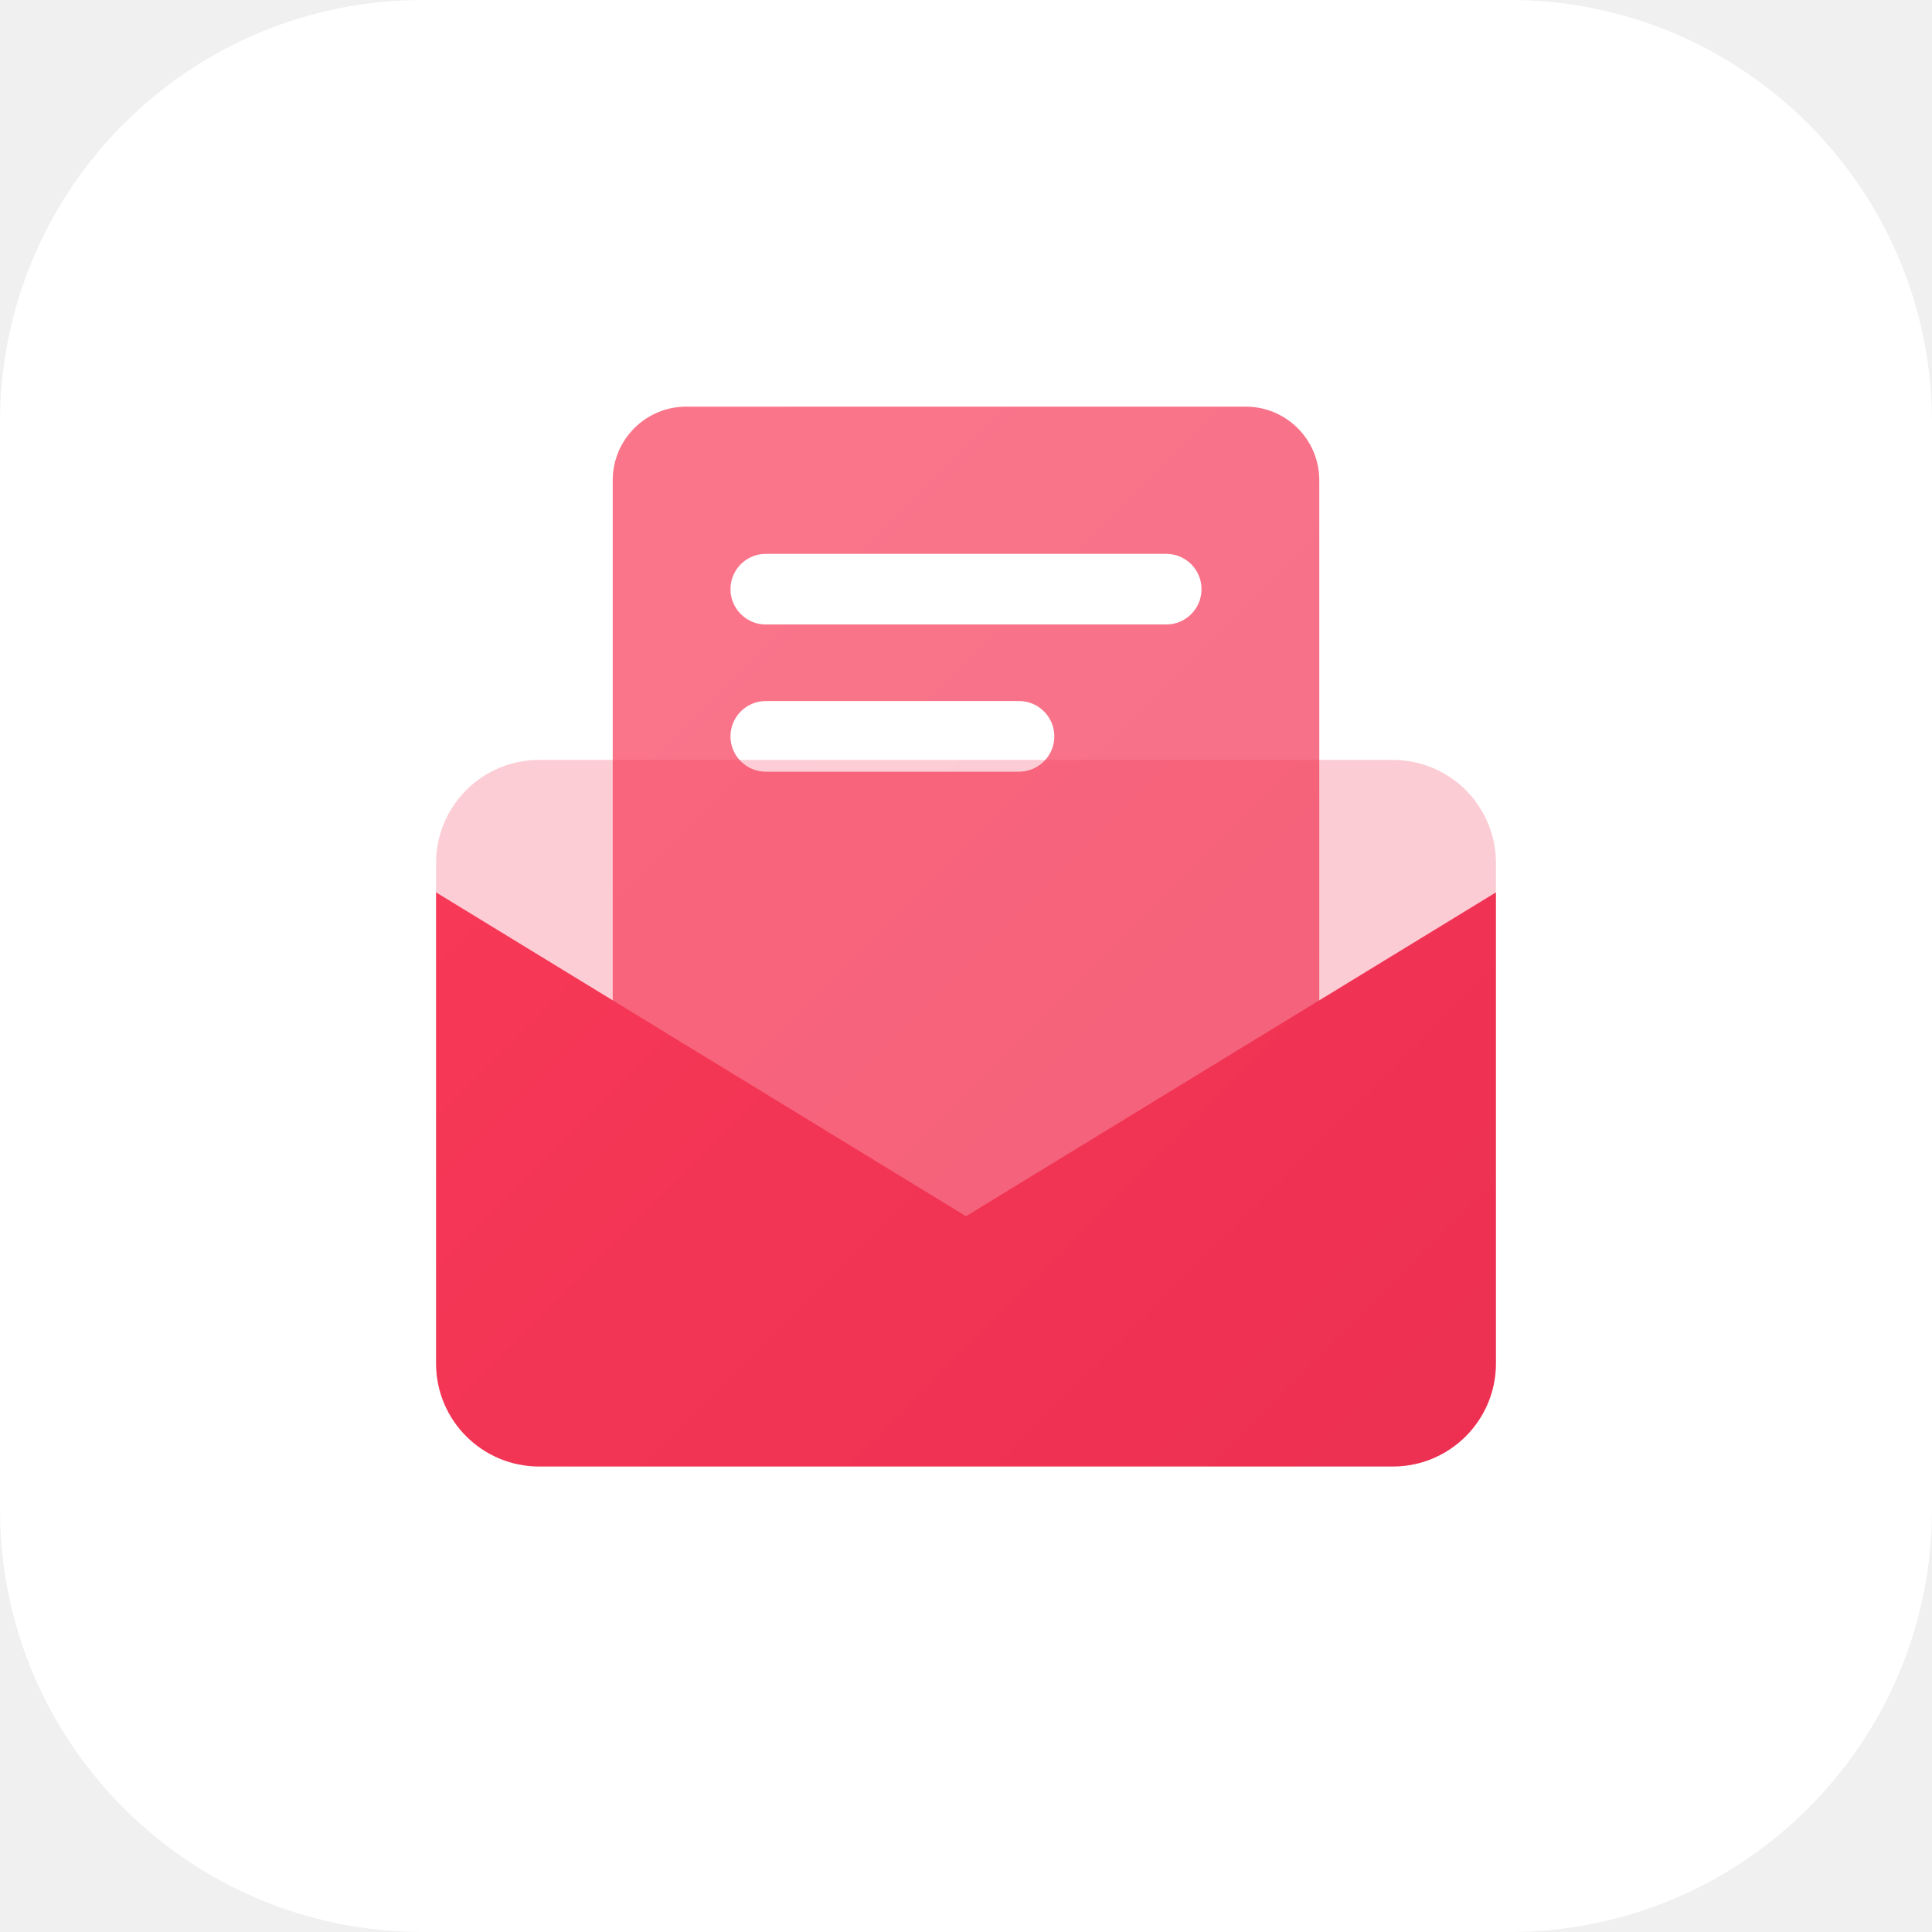
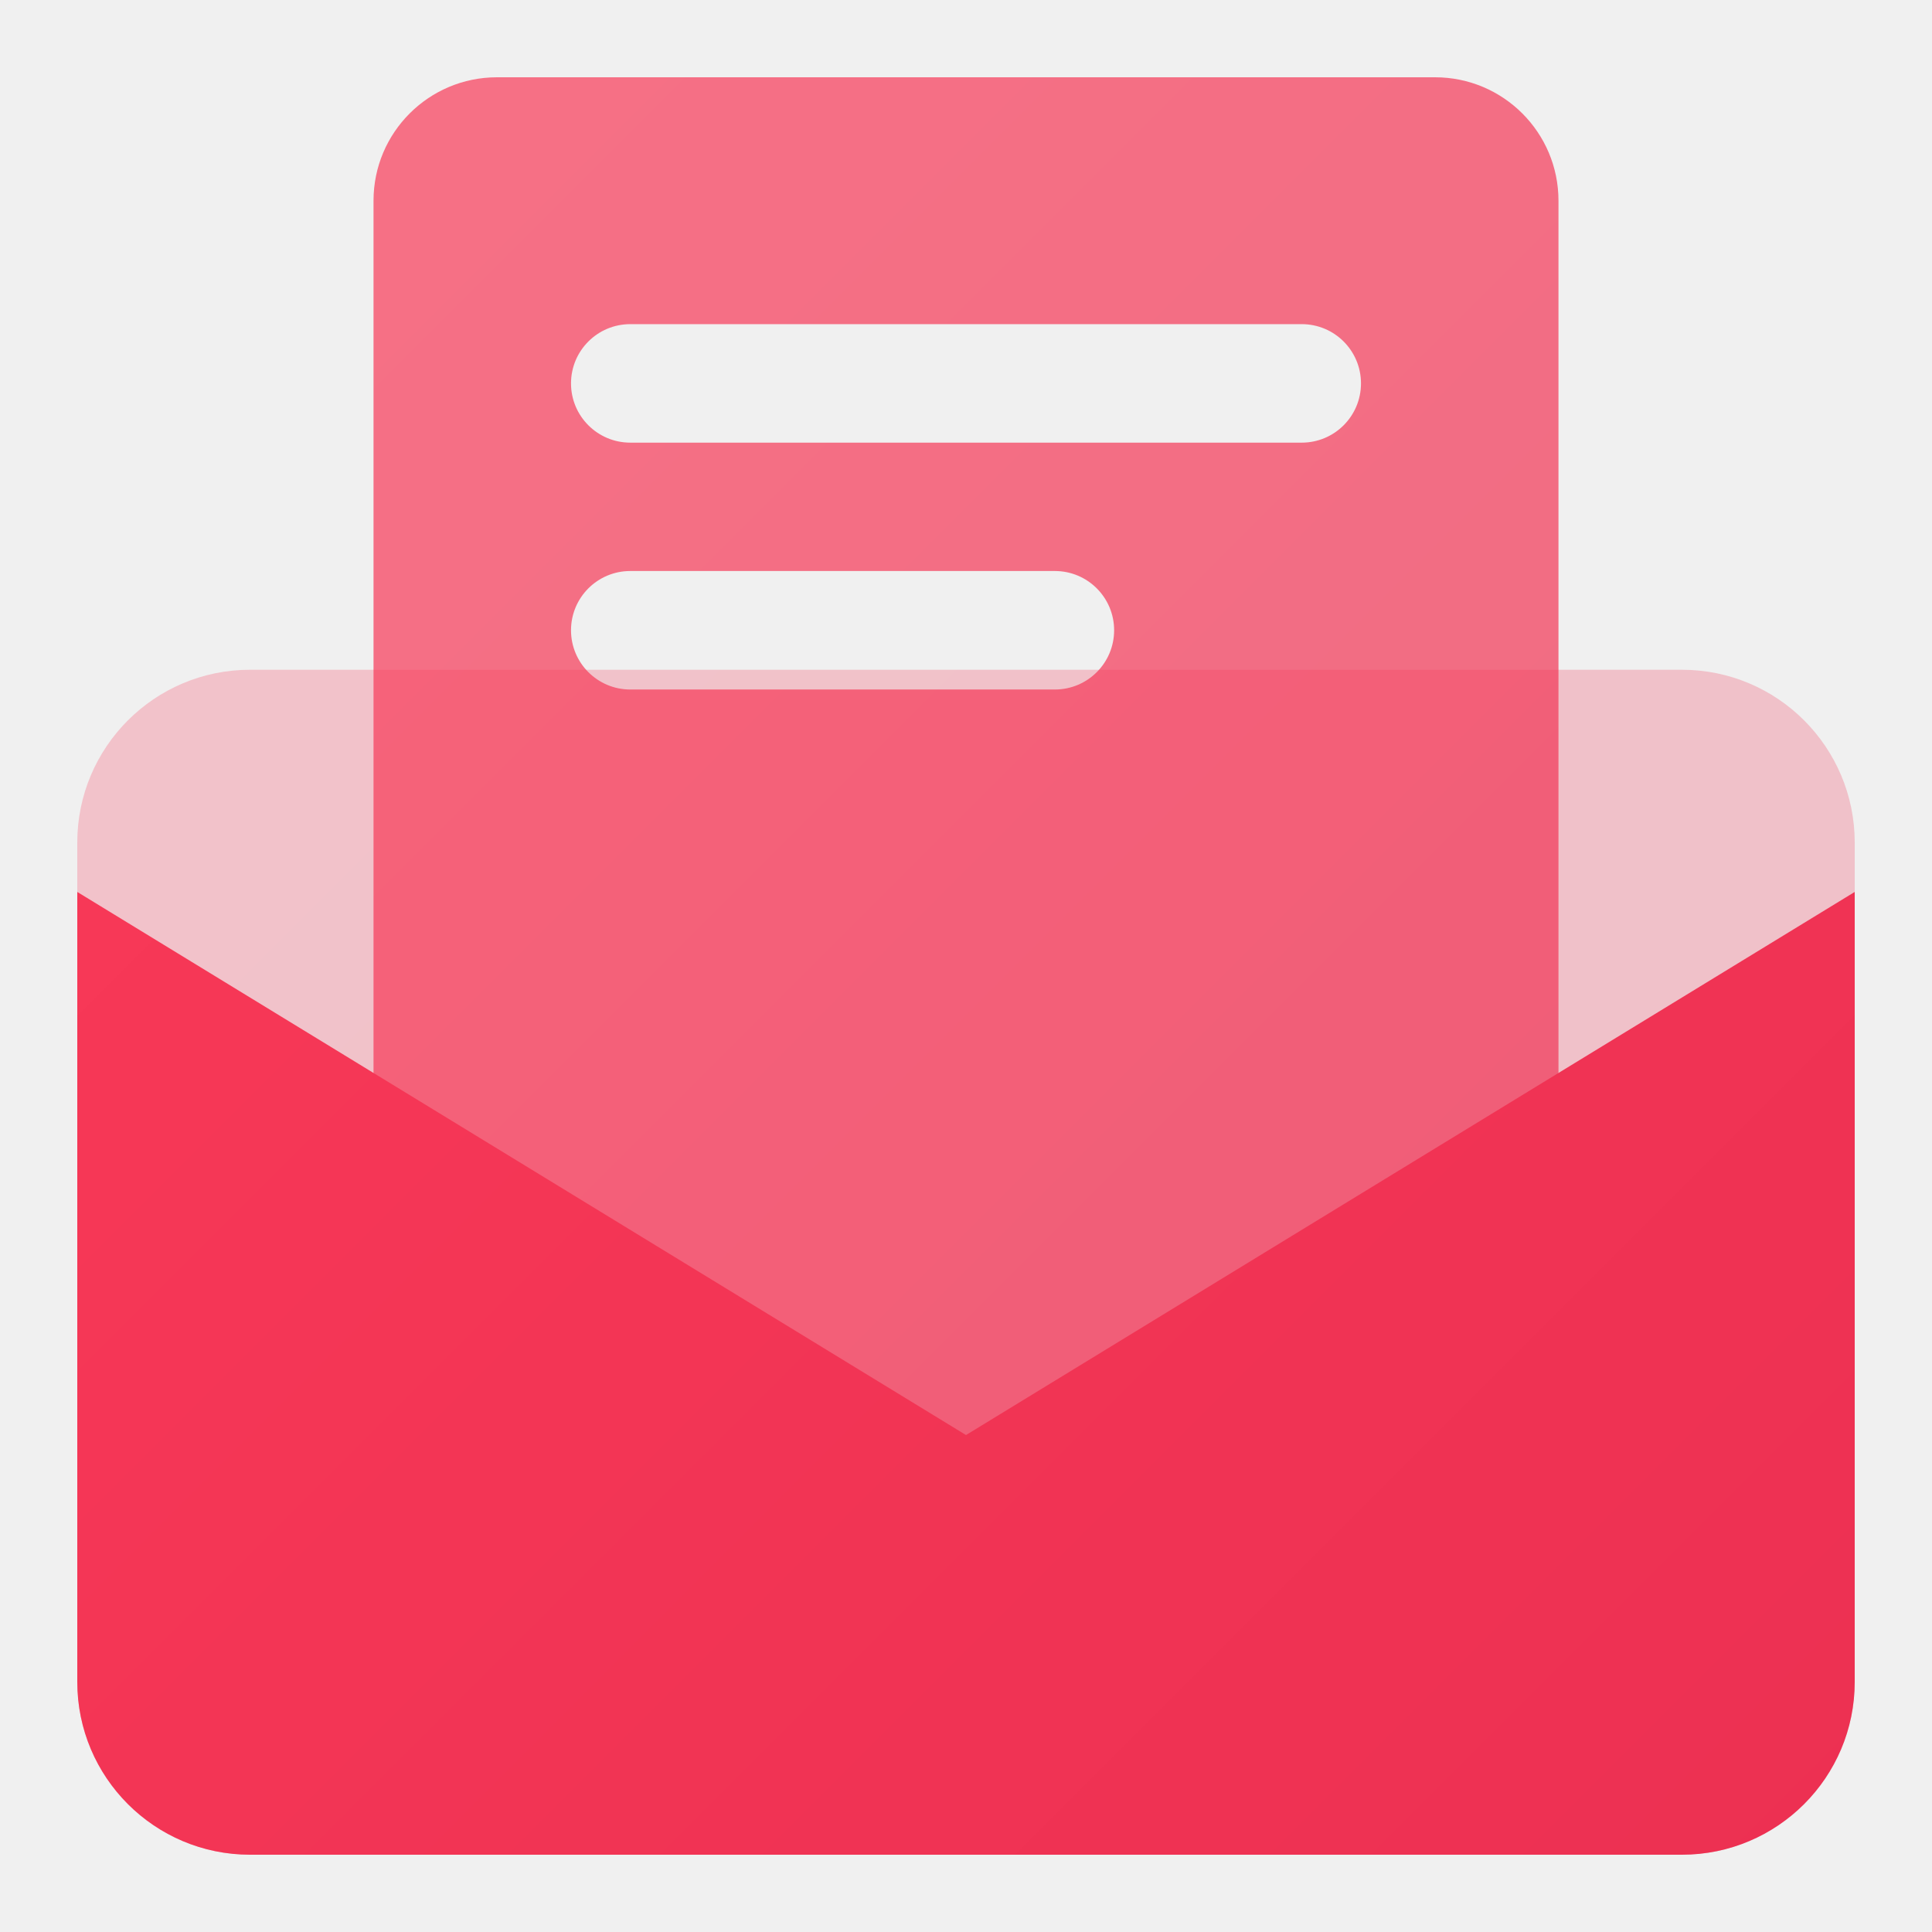
<svg xmlns="http://www.w3.org/2000/svg" viewBox="0 0 64 64">
-   <rect width="64" height="64" rx="14" fill="#fff" />
-   <svg x="11.52" y="11.52" width="40.96" height="40.96" viewBox="11 11 42 42">
-     <defs>
-       <linearGradient id="g" x1="14" y1="14" x2="50" y2="50" gradientUnits="userSpaceOnUse">
-         <stop offset="0" stop-color="#fa3a58" />
-         <stop offset="1" stop-color="#ec3052" />
-       </linearGradient>
-     </defs>
-     <path d="M17.5 25H46.5A3.5 3.5 0 0 1 50 28.5V45.5A3.5 3.5 0 0 1 46.5 49H17.5A3.5 3.5 0 0 1 14 45.5V28.5A3.5 3.5 0 0 1 17.5 25Z" fill="url(#g)" fill-opacity="0.25" fill-rule="evenodd" />
-     <path d="M22.5 13H41.5A2.5 2.5 0 0 1 44 15.5V44.5A2.5 2.5 0 0 1 41.5 47H22.5A2.5 2.5 0 0 1 20 44.5V15.5A2.5 2.5 0 0 1 22.5 13ZM25.2 18H38.8A1.2 1.2 0 0 1 40 19.2V19.2A1.2 1.2 0 0 1 38.8 20.4H25.2A1.2 1.2 0 0 1 24 19.2V19.2A1.2 1.2 0 0 1 25.2 18ZM25.2 23H33.8A1.2 1.2 0 0 1 35 24.2V24.2A1.2 1.2 0 0 1 33.8 25.4H25.2A1.2 1.2 0 0 1 24 24.2V24.2A1.2 1.2 0 0 1 25.2 23Z" fill="url(#g)" fill-opacity="0.7" fill-rule="evenodd" />
-     <path d="M14 29.5L32 40.5L50 29.5V45.5A3.5 3.5 0 0 1 46.5 49H17.5A3.5 3.5 0 0 1 14 45.5Z" fill="url(#g)" fill-rule="evenodd" />
-   </svg>
+   <style>.d{display:none}@media (prefers-color-scheme:dark){.l{display:none}.d{display:inline}}</style>
+   <g class="l">
+     <svg x="2.56" y="2.56" width="58.88" height="58.88" viewBox="14 13 36 36">
+       <defs>
+         <linearGradient id="lg" x1="14" y1="14" x2="50" y2="50" gradientUnits="userSpaceOnUse">
+           <stop offset="0" stop-color="#fa3a58" />
+           <stop offset="1" stop-color="#ec3052" />
+         </linearGradient>
+       </defs>
+       <path d="M17.5 25H46.5A3.5 3.5 0 0 1 50 28.5V45.5A3.5 3.5 0 0 1 46.5 49H17.5A3.5 3.5 0 0 1 14 45.5V28.5A3.5 3.5 0 0 1 17.5 25Z" fill="url(#lg)" fill-opacity="0.25" fill-rule="evenodd" />
+       <path d="M22.5 13H41.5A2.5 2.5 0 0 1 44 15.5V44.5A2.5 2.5 0 0 1 41.5 47H22.5A2.5 2.5 0 0 1 20 44.5V15.5A2.5 2.5 0 0 1 22.5 13ZM25.2 18H38.8A1.2 1.2 0 0 1 40 19.2V19.2A1.2 1.2 0 0 1 38.8 20.4H25.2A1.2 1.2 0 0 1 24 19.2V19.2A1.2 1.2 0 0 1 25.2 18ZM25.2 23H33.8A1.2 1.2 0 0 1 35 24.2V24.2A1.2 1.2 0 0 1 33.8 25.4H25.2A1.2 1.2 0 0 1 24 24.2V24.2A1.2 1.2 0 0 1 25.2 23Z" fill="url(#lg)" fill-opacity="0.7" fill-rule="evenodd" />
+       <path d="M14 29.5L32 40.5L50 29.5V45.5A3.5 3.5 0 0 1 46.5 49H17.5A3.5 3.5 0 0 1 14 45.5Z" fill="url(#lg)" fill-rule="evenodd" />
+     </svg>
+   </g>
+   <g class="d">
+     <svg x="2.56" y="2.56" width="58.88" height="58.88" viewBox="14 13 36 36">
+       <defs>
+         <linearGradient id="dg" x1="14" y1="14" x2="50" y2="50" gradientUnits="userSpaceOnUse">
+           <stop offset="0" stop-color="#fc758a" />
+           <stop offset="1" stop-color="#fa3a58" />
+         </linearGradient>
+       </defs>
+       <path d="M17.5 25H46.5A3.5 3.5 0 0 1 50 28.5V45.5A3.5 3.5 0 0 1 46.5 49H17.5A3.5 3.5 0 0 1 14 45.5V28.5A3.5 3.5 0 0 1 17.5 25Z" fill="url(#dg)" fill-opacity="0.51" fill-rule="evenodd" />
+       <path d="M22.5 13H41.5A2.5 2.5 0 0 1 44 15.5V44.5A2.5 2.5 0 0 1 41.5 47H22.5A2.5 2.5 0 0 1 20 44.5V15.5A2.5 2.5 0 0 1 22.5 13ZM25.2 18H38.8A1.2 1.2 0 0 1 40 19.2V19.2A1.2 1.2 0 0 1 38.8 20.4H25.2A1.2 1.2 0 0 1 24 19.2V19.2A1.2 1.2 0 0 1 25.2 18ZM25.2 23H33.8A1.2 1.2 0 0 1 35 24.2V24.2A1.2 1.2 0 0 1 33.8 25.4H25.2A1.2 1.2 0 0 1 24 24.2V24.2A1.2 1.2 0 0 1 25.2 23Z" fill="url(#dg)" fill-opacity="0.8" fill-rule="evenodd" />
+       <path d="M14 29.5L32 40.5L50 29.5V45.5A3.5 3.5 0 0 1 46.5 49H17.5A3.5 3.5 0 0 1 14 45.5Z" fill="url(#dg)" fill-rule="evenodd" />
+     </svg>
+   </g>
</svg>
